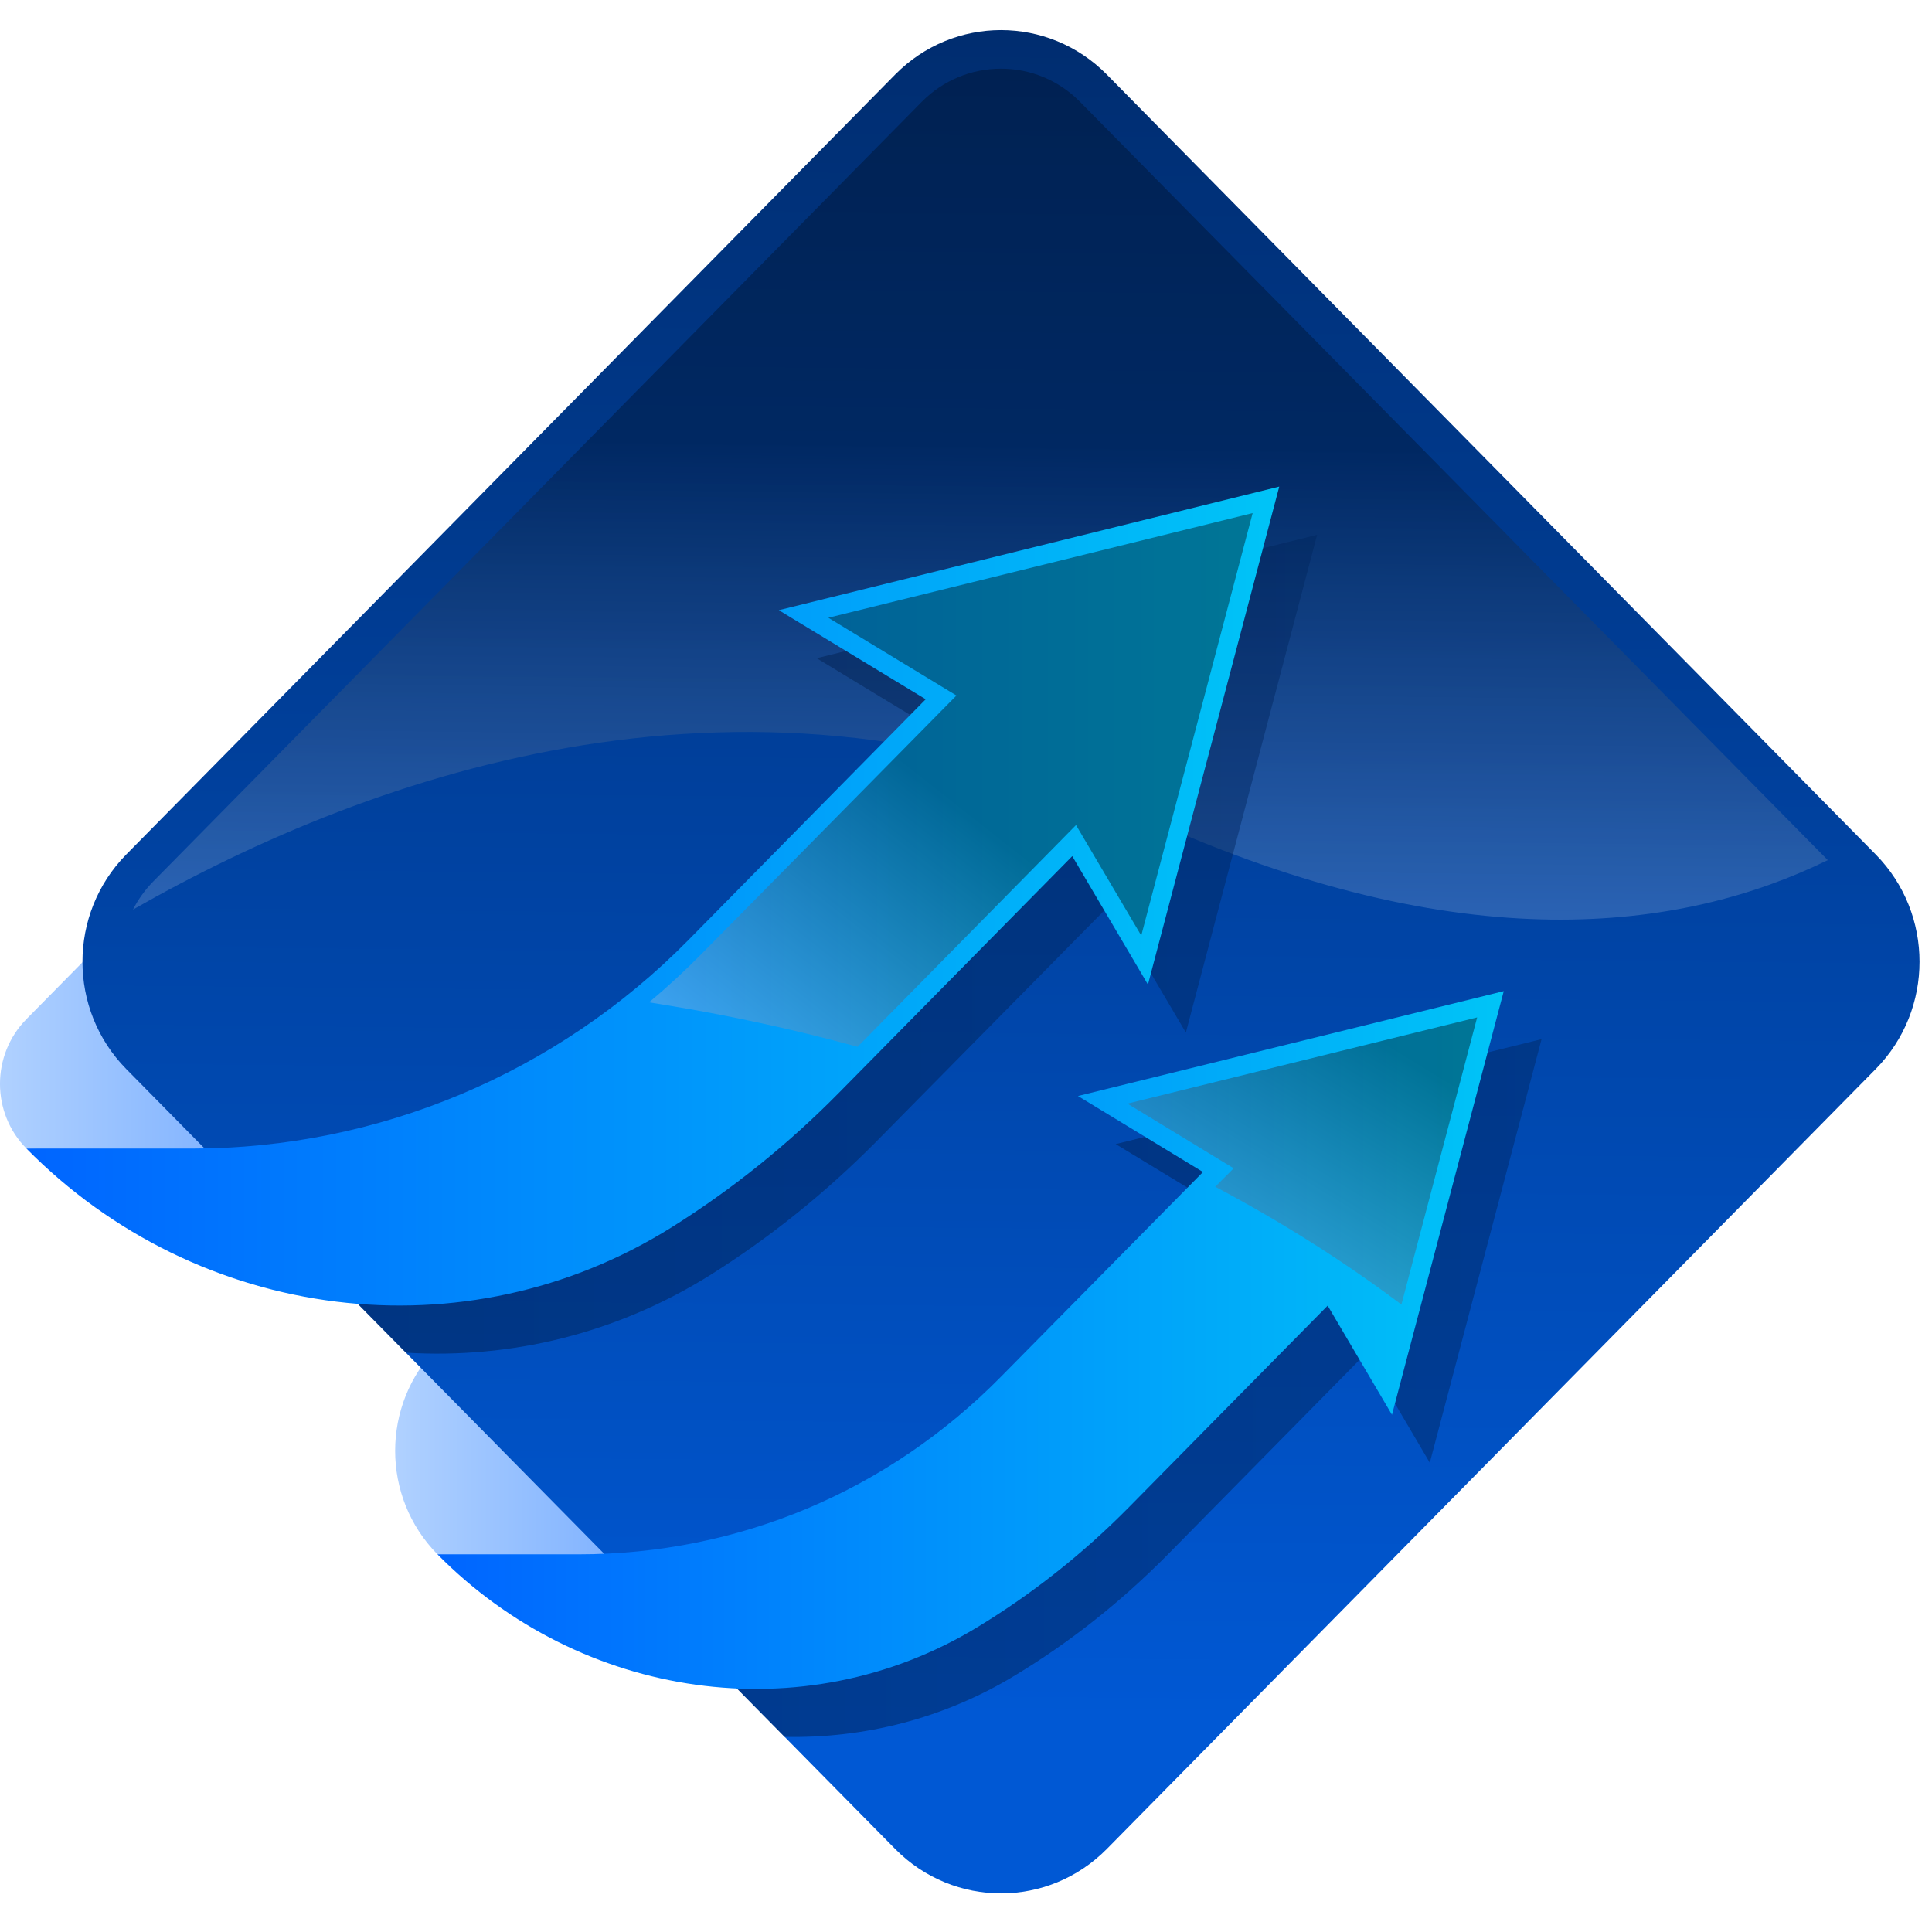
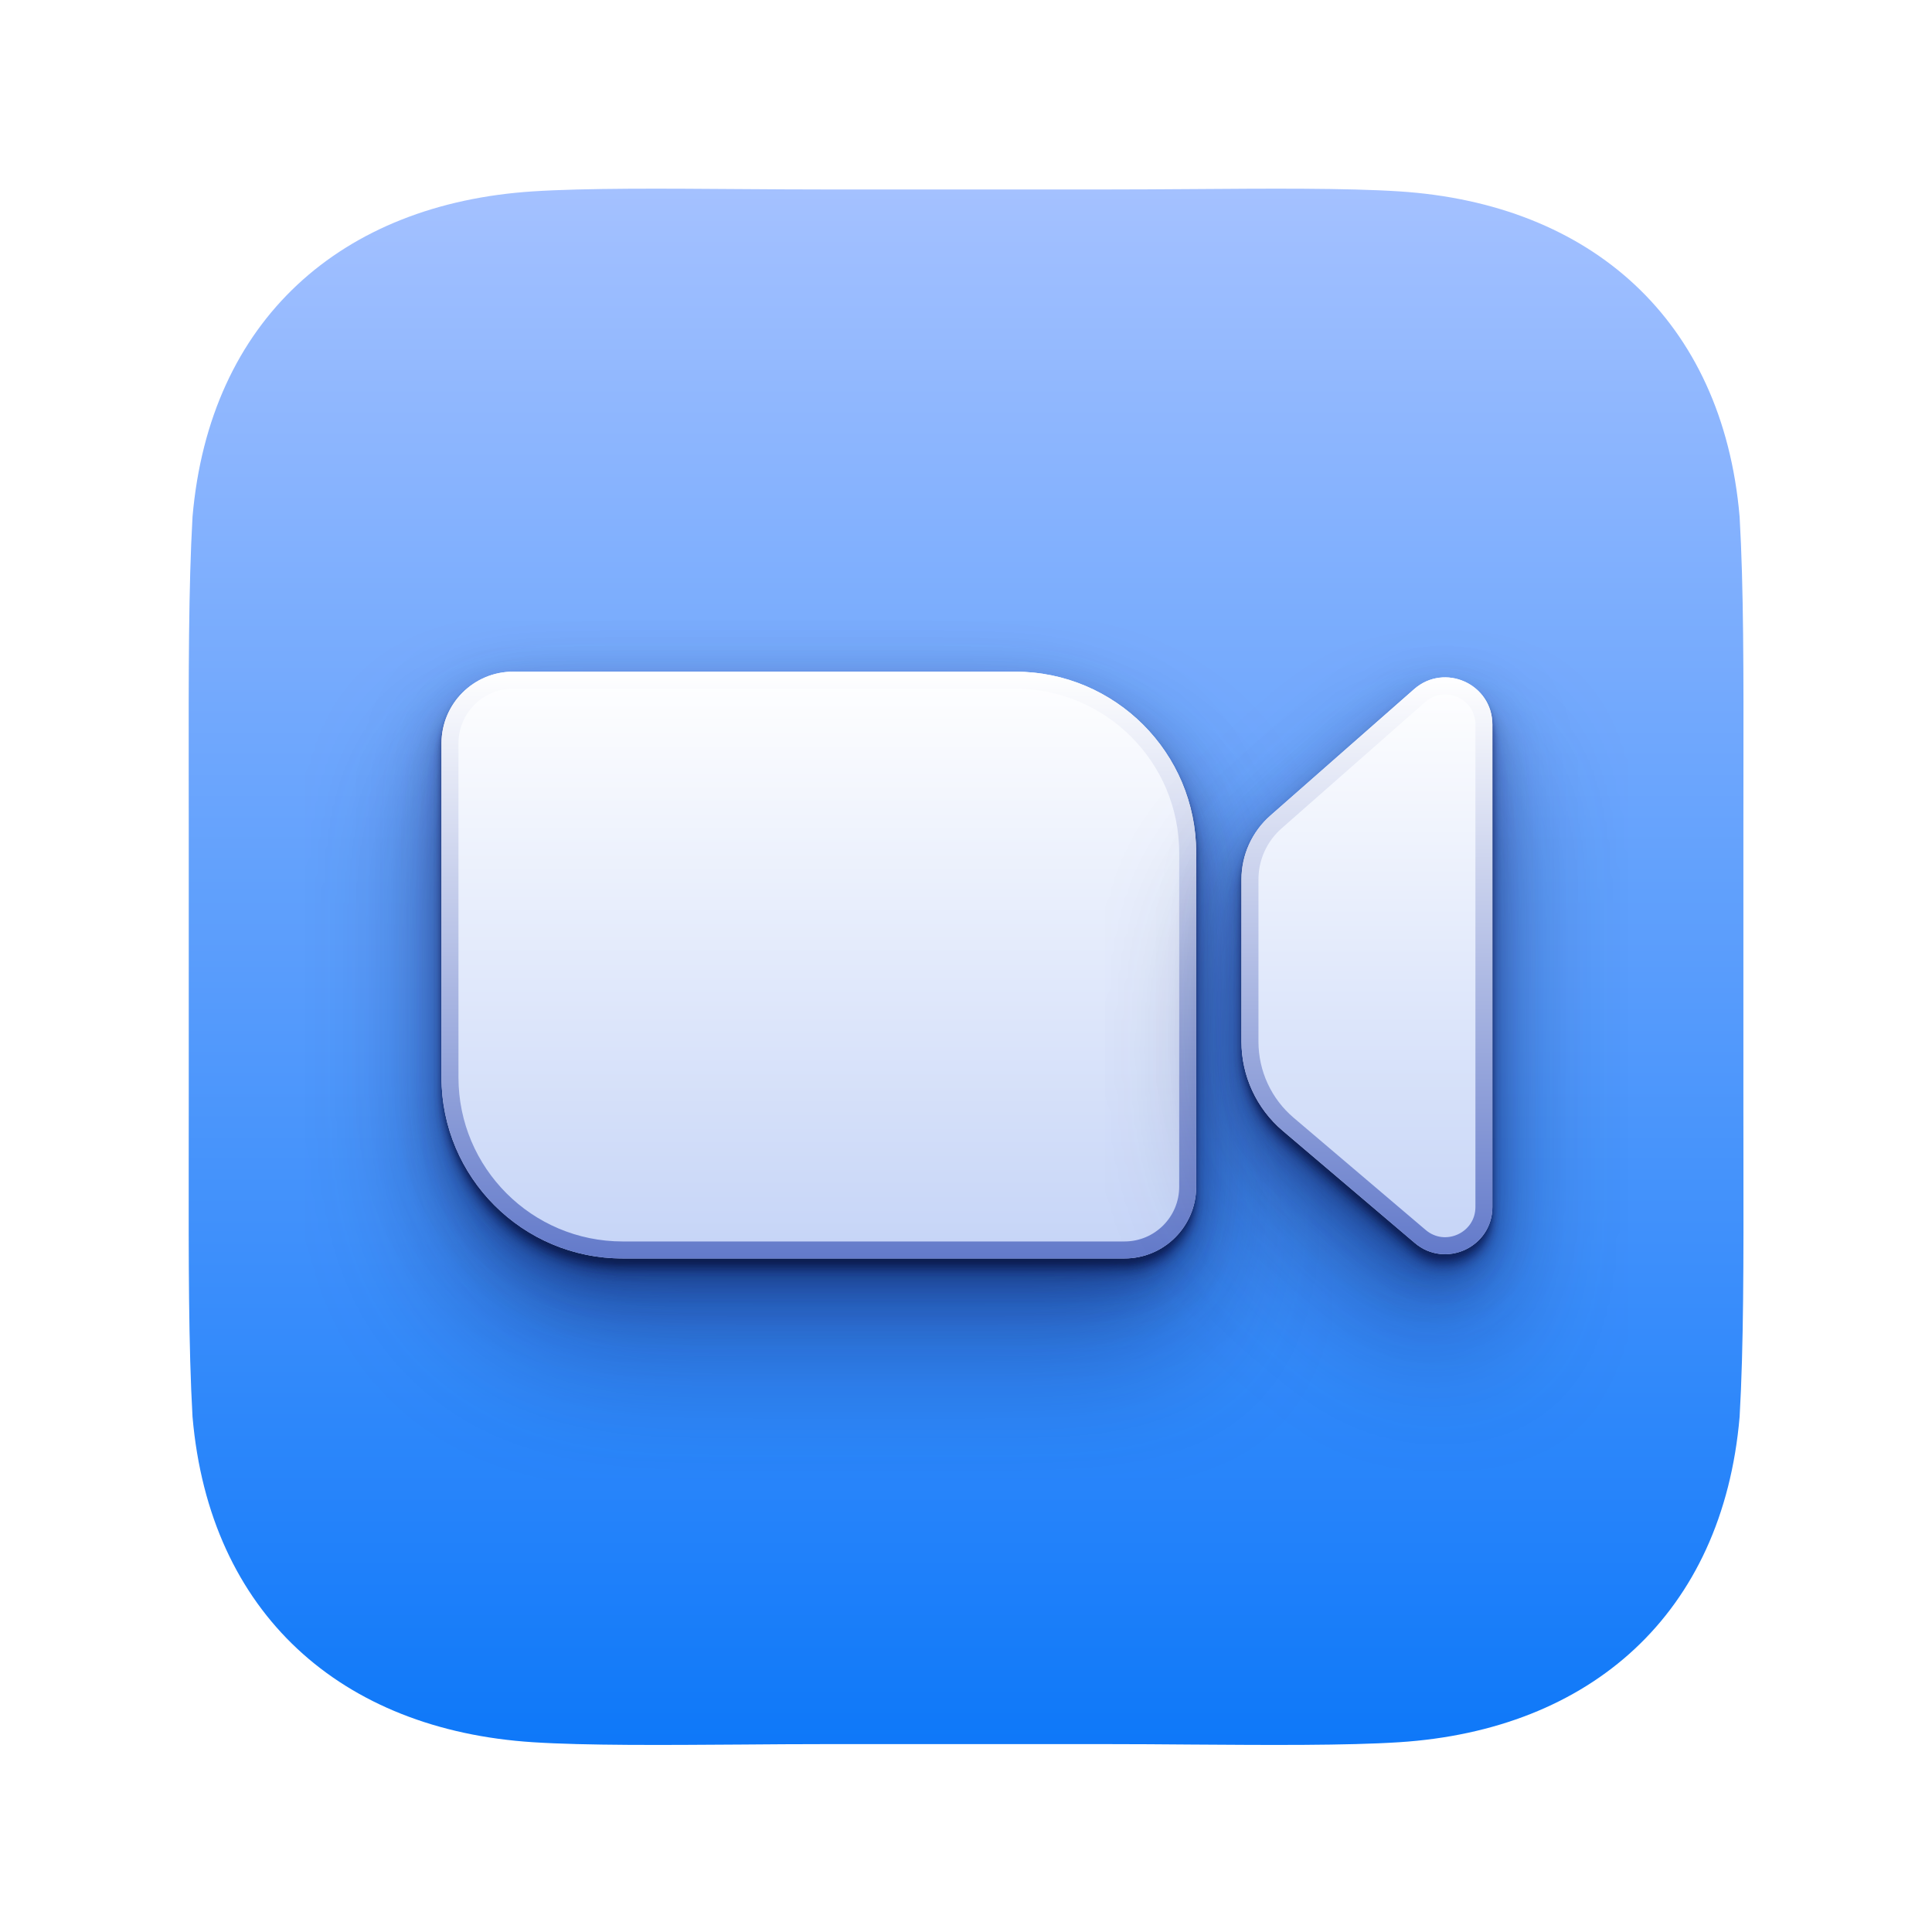
- <svg xmlns="http://www.w3.org/2000/svg" width="35" height="35" viewBox="0 0 35 35" fill="none">
-   <path d="M7.925 28.158C6.903 27.122 6.903 25.443 7.925 24.407L9.749 22.557L15.297 28.349L11.826 29.25L7.925 28.158Z" fill="url(#paint0_linear_3363_47878)" />
-   <path d="M0.479 20.807C-0.16 20.16 -0.16 19.11 0.479 18.462L3.05 15.854L8.357 21.237L0.479 20.807Z" fill="url(#paint1_linear_3363_47878)" />
-   <path d="M33.982 19.365L20.049 33.498C18.99 34.568 17.278 34.568 16.219 33.498L2.286 19.365C1.23 18.291 1.23 16.555 2.286 15.481L16.219 1.348C17.278 0.278 18.99 0.278 20.049 1.348L33.982 15.481C35.038 16.555 35.038 18.291 33.982 19.365Z" fill="url(#paint2_linear_3363_47878)" />
-   <path opacity="0.28" d="M33.112 15.582C30.465 16.879 26.474 17.405 20.798 14.836C13.626 11.593 6.809 13.967 2.409 16.478C2.502 16.297 2.622 16.126 2.773 15.972L16.703 1.84C17.085 1.456 17.594 1.244 18.133 1.244C18.673 1.244 19.182 1.456 19.564 1.843L33.112 15.582Z" fill="url(#paint3_linear_3363_47878)" />
-   <g opacity="0.44">
-     <path d="M27.927 18.825L25.902 26.499L24.74 24.523L21.144 28.173C20.305 29.02 19.381 29.753 18.387 30.352C17.094 31.137 15.647 31.496 14.213 31.465L11.79 29.006C14.447 28.856 16.919 27.741 18.817 25.816L22.481 22.103L20.212 20.726L27.927 18.825Z" fill="url(#paint4_linear_3363_47878)" />
-     <path d="M23.861 9.689L21.483 18.706L20.114 16.384L15.889 20.666C14.964 21.604 13.947 22.42 12.864 23.1C11.165 24.163 9.244 24.621 7.353 24.505L4.558 21.67C7.789 21.569 10.866 20.227 13.159 17.901L17.456 13.539L14.795 11.924L23.861 9.689Z" fill="url(#paint5_linear_3363_47878)" />
+ <svg xmlns="http://www.w3.org/2000/svg" width="40" height="40" viewBox="0 0 40 40" fill="none">
+   <path d="M15.342 3.915C15.939 3.919 16.535 3.923 17.105 3.923H22.898C23.468 3.923 24.064 3.919 24.661 3.915C26.268 3.903 27.877 3.892 28.966 3.962C32.931 4.216 35.666 6.618 36.017 10.7C36.101 12.167 36.099 13.934 36.096 16.018V16.019C36.096 16.376 36.095 16.743 36.095 17.12V22.913C36.095 23.29 36.096 23.657 36.096 24.015C36.099 26.099 36.101 27.866 36.017 29.333C35.666 33.415 32.931 35.817 28.966 36.071C27.877 36.141 26.268 36.13 24.661 36.119C24.064 36.114 23.468 36.11 22.898 36.11H17.105C16.535 36.11 15.939 36.114 15.342 36.119C13.735 36.13 12.126 36.141 11.037 36.071C7.072 35.817 4.338 33.415 3.986 29.333C3.903 27.866 3.905 26.099 3.907 24.015V24.015C3.907 23.657 3.908 23.29 3.908 22.913V17.12C3.908 16.743 3.907 16.376 3.907 16.019V16.018C3.905 13.934 3.903 12.167 3.986 10.7C4.338 6.618 7.072 4.216 11.037 3.962C12.126 3.892 13.735 3.903 15.342 3.915Z" fill="url(#paint0_linear_2753_16477)" />
+   <g filter="url(#filter0_dddddd_2753_16477)">
+     <path d="M9.141 15.391C9.141 14.571 9.805 13.906 10.625 13.906H21.016C23.087 13.906 24.766 15.585 24.766 17.656V24.57C24.766 25.39 24.101 26.055 23.281 26.055H12.891C10.82 26.055 9.141 24.376 9.141 22.305V15.391Z" fill="url(#paint1_linear_2753_16477)" />
+     <path d="M9.316 15.391C9.316 14.668 9.902 14.082 10.625 14.082H21.016C22.99 14.082 24.59 15.682 24.59 17.656V24.57C24.59 25.293 24.004 25.879 23.281 25.879H12.891C10.917 25.879 9.316 24.279 9.316 22.305V15.391Z" stroke="url(#paint2_linear_2753_16477)" stroke-width="0.352" />
  </g>
-   <path d="M27.242 17.955L25.217 25.63L24.052 23.653L20.456 27.3C19.618 28.15 18.693 28.88 17.701 29.481C14.556 31.388 10.516 30.786 7.925 28.158H10.479C13.371 28.158 16.087 27.017 18.132 24.942L21.793 21.232L19.528 19.855L27.242 17.955Z" fill="url(#paint6_linear_3363_47878)" />
-   <path d="M23.175 8.815L20.796 17.836L19.425 15.51L15.199 19.796C14.275 20.734 13.26 21.548 12.175 22.229C8.437 24.576 3.587 23.96 0.479 20.807H3.48C6.852 20.807 10.086 19.448 12.471 17.03L16.77 12.668L14.109 11.054L23.175 8.815Z" fill="url(#paint7_linear_3363_47878)" />
-   <g opacity="0.5">
-     <path opacity="0.78" d="M26.76 18.431L25.388 23.633C24.367 22.866 23.239 22.148 22.015 21.499L22.349 21.165L20.424 19.993L26.76 18.431Z" fill="url(#paint8_linear_3363_47878)" />
-     <path opacity="0.78" d="M22.693 9.295L20.675 16.949L19.493 14.947L15.536 18.964C14.594 18.706 13.625 18.486 12.631 18.305C12.339 18.253 12.046 18.204 11.758 18.158C12.088 17.883 12.408 17.587 12.714 17.276L17.327 12.6L15.006 11.191L22.693 9.295Z" fill="url(#paint9_linear_3363_47878)" />
+   <g filter="url(#filter1_dddddd_2753_16477)">
+     <path d="M25.703 18.207C25.703 17.702 25.921 17.221 26.3 16.887L29.277 14.269C29.908 13.714 30.898 14.162 30.898 15.002V24.989C30.898 25.821 29.924 26.272 29.29 25.733L26.557 23.411C26.015 22.951 25.703 22.276 25.703 21.566V18.207Z" fill="url(#paint3_linear_2753_16477)" />
+     <path d="M25.879 18.207C25.879 17.753 26.075 17.32 26.416 17.02L29.393 14.401C29.91 13.946 30.723 14.313 30.723 15.002V24.989C30.723 25.671 29.924 26.041 29.403 25.599L26.671 23.277C26.168 22.851 25.879 22.225 25.879 21.566V18.207Z" stroke="url(#paint4_linear_2753_16477)" stroke-width="0.352" />
  </g>
  <defs>
-     <linearGradient id="paint0_linear_3363_47878" x1="7.159" y1="25.903" x2="15.297" y2="25.903" gradientUnits="userSpaceOnUse">
-       <stop stop-color="#B0D1FF" />
-       <stop offset="1" stop-color="#4F93FF" />
+     <filter id="filter0_dddddd_2753_16477" x="6.328" y="12.852" width="21.25" height="17.773" filterUnits="userSpaceOnUse" color-interpolation-filters="sRGB">
+       <feFlood flood-opacity="0" result="BackgroundImageFix" />
+       <feColorMatrix in="SourceAlpha" type="matrix" values="0 0 0 0 0 0 0 0 0 0 0 0 0 0 0 0 0 0 127 0" result="hardAlpha" />
+       <feOffset dy="0.096" />
+       <feGaussianBlur stdDeviation="0.036" />
+       <feColorMatrix type="matrix" values="0 0 0 0 0.051 0 0 0 0 0.122 0 0 0 0 0.396 0 0 0 0.19 0" />
+       <feBlend mode="multiply" in2="BackgroundImageFix" result="effect1_dropShadow_2753_16477" />
+       <feColorMatrix in="SourceAlpha" type="matrix" values="0 0 0 0 0 0 0 0 0 0 0 0 0 0 0 0 0 0 127 0" result="hardAlpha" />
+       <feOffset dy="0.189" />
+       <feGaussianBlur stdDeviation="0.079" />
+       <feColorMatrix type="matrix" values="0 0 0 0 0.051 0 0 0 0 0.122 0 0 0 0 0.396 0 0 0 0.369 0" />
+       <feBlend mode="multiply" in2="effect1_dropShadow_2753_16477" result="effect2_dropShadow_2753_16477" />
+       <feColorMatrix in="SourceAlpha" type="matrix" values="0 0 0 0 0 0 0 0 0 0 0 0 0 0 0 0 0 0 127 0" result="hardAlpha" />
+       <feOffset dy="0.291" />
+       <feGaussianBlur stdDeviation="0.135" />
+       <feColorMatrix type="matrix" values="0 0 0 0 0.051 0 0 0 0 0.122 0 0 0 0 0.396 0 0 0 0.3 0" />
+       <feBlend mode="multiply" in2="effect2_dropShadow_2753_16477" result="effect3_dropShadow_2753_16477" />
+       <feColorMatrix in="SourceAlpha" type="matrix" values="0 0 0 0 0 0 0 0 0 0 0 0 0 0 0 0 0 0 127 0" result="hardAlpha" />
+       <feOffset dy="0.427" />
+       <feGaussianBlur stdDeviation="0.43" />
+       <feColorMatrix type="matrix" values="0 0 0 0 0.051 0 0 0 0 0.122 0 0 0 0 0.396 0 0 0 0.3 0" />
+       <feBlend mode="multiply" in2="effect3_dropShadow_2753_16477" result="effect4_dropShadow_2753_16477" />
+       <feColorMatrix in="SourceAlpha" type="matrix" values="0 0 0 0 0 0 0 0 0 0 0 0 0 0 0 0 0 0 127 0" result="hardAlpha" />
+       <feOffset dy="0.665" />
+       <feGaussianBlur stdDeviation="0.799" />
+       <feColorMatrix type="matrix" values="0 0 0 0 0.051 0 0 0 0 0.122 0 0 0 0 0.396 0 0 0 0.29 0" />
+       <feBlend mode="overlay" in2="effect4_dropShadow_2753_16477" result="effect5_dropShadow_2753_16477" />
+       <feColorMatrix in="SourceAlpha" type="matrix" values="0 0 0 0 0 0 0 0 0 0 0 0 0 0 0 0 0 0 127 0" result="hardAlpha" />
+       <feOffset dy="1.758" />
+       <feGaussianBlur stdDeviation="1.406" />
+       <feColorMatrix type="matrix" values="0 0 0 0 0.051 0 0 0 0 0.122 0 0 0 0 0.396 0 0 0 0.45 0" />
+       <feBlend mode="multiply" in2="effect5_dropShadow_2753_16477" result="effect6_dropShadow_2753_16477" />
+       <feBlend mode="normal" in="SourceGraphic" in2="effect6_dropShadow_2753_16477" result="shape" />
+     </filter>
+     <filter id="filter1_dddddd_2753_16477" x="22.891" y="12.969" width="10.82" height="17.569" filterUnits="userSpaceOnUse" color-interpolation-filters="sRGB">
+       <feFlood flood-opacity="0" result="BackgroundImageFix" />
+       <feColorMatrix in="SourceAlpha" type="matrix" values="0 0 0 0 0 0 0 0 0 0 0 0 0 0 0 0 0 0 127 0" result="hardAlpha" />
+       <feOffset dy="0.096" />
+       <feGaussianBlur stdDeviation="0.036" />
+       <feColorMatrix type="matrix" values="0 0 0 0 0.051 0 0 0 0 0.122 0 0 0 0 0.396 0 0 0 0.19 0" />
+       <feBlend mode="multiply" in2="BackgroundImageFix" result="effect1_dropShadow_2753_16477" />
+       <feColorMatrix in="SourceAlpha" type="matrix" values="0 0 0 0 0 0 0 0 0 0 0 0 0 0 0 0 0 0 127 0" result="hardAlpha" />
+       <feOffset dy="0.189" />
+       <feGaussianBlur stdDeviation="0.079" />
+       <feColorMatrix type="matrix" values="0 0 0 0 0.051 0 0 0 0 0.122 0 0 0 0 0.396 0 0 0 0.369 0" />
+       <feBlend mode="multiply" in2="effect1_dropShadow_2753_16477" result="effect2_dropShadow_2753_16477" />
+       <feColorMatrix in="SourceAlpha" type="matrix" values="0 0 0 0 0 0 0 0 0 0 0 0 0 0 0 0 0 0 127 0" result="hardAlpha" />
+       <feOffset dy="0.291" />
+       <feGaussianBlur stdDeviation="0.135" />
+       <feColorMatrix type="matrix" values="0 0 0 0 0.051 0 0 0 0 0.122 0 0 0 0 0.396 0 0 0 0.3 0" />
+       <feBlend mode="multiply" in2="effect2_dropShadow_2753_16477" result="effect3_dropShadow_2753_16477" />
+       <feColorMatrix in="SourceAlpha" type="matrix" values="0 0 0 0 0 0 0 0 0 0 0 0 0 0 0 0 0 0 127 0" result="hardAlpha" />
+       <feOffset dy="0.427" />
+       <feGaussianBlur stdDeviation="0.43" />
+       <feColorMatrix type="matrix" values="0 0 0 0 0.051 0 0 0 0 0.122 0 0 0 0 0.396 0 0 0 0.3 0" />
+       <feBlend mode="multiply" in2="effect3_dropShadow_2753_16477" result="effect4_dropShadow_2753_16477" />
+       <feColorMatrix in="SourceAlpha" type="matrix" values="0 0 0 0 0 0 0 0 0 0 0 0 0 0 0 0 0 0 127 0" result="hardAlpha" />
+       <feOffset dy="0.665" />
+       <feGaussianBlur stdDeviation="0.799" />
+       <feColorMatrix type="matrix" values="0 0 0 0 0.051 0 0 0 0 0.122 0 0 0 0 0.396 0 0 0 0.29 0" />
+       <feBlend mode="overlay" in2="effect4_dropShadow_2753_16477" result="effect5_dropShadow_2753_16477" />
+       <feColorMatrix in="SourceAlpha" type="matrix" values="0 0 0 0 0 0 0 0 0 0 0 0 0 0 0 0 0 0 127 0" result="hardAlpha" />
+       <feOffset dy="1.758" />
+       <feGaussianBlur stdDeviation="1.406" />
+       <feColorMatrix type="matrix" values="0 0 0 0 0.051 0 0 0 0 0.122 0 0 0 0 0.396 0 0 0 0.45 0" />
+       <feBlend mode="multiply" in2="effect5_dropShadow_2753_16477" result="effect6_dropShadow_2753_16477" />
+       <feBlend mode="normal" in="SourceGraphic" in2="effect6_dropShadow_2753_16477" result="shape" />
+     </filter>
+     <linearGradient id="paint0_linear_2753_16477" x1="20.002" y1="3.906" x2="20.002" y2="36.127" gradientUnits="userSpaceOnUse">
+       <stop stop-color="#A4C1FF" />
+       <stop offset="1" stop-color="#0E78F9" />
    </linearGradient>
-     <linearGradient id="paint1_linear_3363_47878" x1="-0" y1="18.545" x2="8.357" y2="18.545" gradientUnits="userSpaceOnUse">
-       <stop stop-color="#B0D1FF" />
-       <stop offset="1" stop-color="#4F93FF" />
+     <linearGradient id="paint1_linear_2753_16477" x1="16.953" y1="13.906" x2="16.953" y2="26.055" gradientUnits="userSpaceOnUse">
+       <stop stop-color="white" />
+       <stop offset="1" stop-color="#C5D4F7" />
    </linearGradient>
-     <linearGradient id="paint2_linear_3363_47878" x1="18.006" y1="31.096" x2="18.36" y2="-5.689" gradientUnits="userSpaceOnUse">
-       <stop stop-color="#0058D4" />
-       <stop offset="1" stop-color="#00245B" />
+     <linearGradient id="paint2_linear_2753_16477" x1="16.953" y1="13.906" x2="16.953" y2="26.055" gradientUnits="userSpaceOnUse">
+       <stop stop-color="white" />
+       <stop offset="1" stop-color="#637ACA" />
    </linearGradient>
-     <linearGradient id="paint3_linear_3363_47878" x1="17.854" y1="8.043" x2="17.736" y2="17.864" gradientUnits="userSpaceOnUse">
-       <stop />
-       <stop offset="1" stop-color="#B0D1FF" />
+     <linearGradient id="paint3_linear_2753_16477" x1="28.301" y1="14.023" x2="28.301" y2="25.967" gradientUnits="userSpaceOnUse">
+       <stop stop-color="white" />
+       <stop offset="1" stop-color="#C5D4F7" />
    </linearGradient>
-     <linearGradient id="paint4_linear_3363_47878" x1="11.79" y1="25.146" x2="27.927" y2="25.146" gradientUnits="userSpaceOnUse">
-       <stop stop-color="#001334" />
-       <stop offset="1" stop-color="#00245B" />
-     </linearGradient>
-     <linearGradient id="paint5_linear_3363_47878" x1="4.558" y1="17.106" x2="23.861" y2="17.106" gradientUnits="userSpaceOnUse">
-       <stop stop-color="#001334" />
-       <stop offset="1" stop-color="#00245B" />
-     </linearGradient>
-     <linearGradient id="paint6_linear_3363_47878" x1="7.925" y1="24.275" x2="27.242" y2="24.275" gradientUnits="userSpaceOnUse">
-       <stop stop-color="#0065FF" />
-       <stop offset="1" stop-color="#00C4F7" />
-     </linearGradient>
-     <linearGradient id="paint7_linear_3363_47878" x1="0.479" y1="16.233" x2="23.175" y2="16.233" gradientUnits="userSpaceOnUse">
-       <stop stop-color="#0065FF" />
-       <stop offset="1" stop-color="#00C4F7" />
-     </linearGradient>
-     <linearGradient id="paint8_linear_3363_47878" x1="24.758" y1="18.693" x2="20.955" y2="24.921" gradientUnits="userSpaceOnUse">
-       <stop />
-       <stop offset="1" stop-color="#B0D1FF" />
-     </linearGradient>
-     <linearGradient id="paint9_linear_3363_47878" x1="17.413" y1="14.629" x2="12.923" y2="20.32" gradientUnits="userSpaceOnUse">
-       <stop />
-       <stop offset="1" stop-color="#B0D1FF" />
+     <linearGradient id="paint4_linear_2753_16477" x1="28.301" y1="14.023" x2="28.301" y2="25.967" gradientUnits="userSpaceOnUse">
+       <stop stop-color="white" />
+       <stop offset="1" stop-color="#637ACA" />
    </linearGradient>
  </defs>
</svg>
